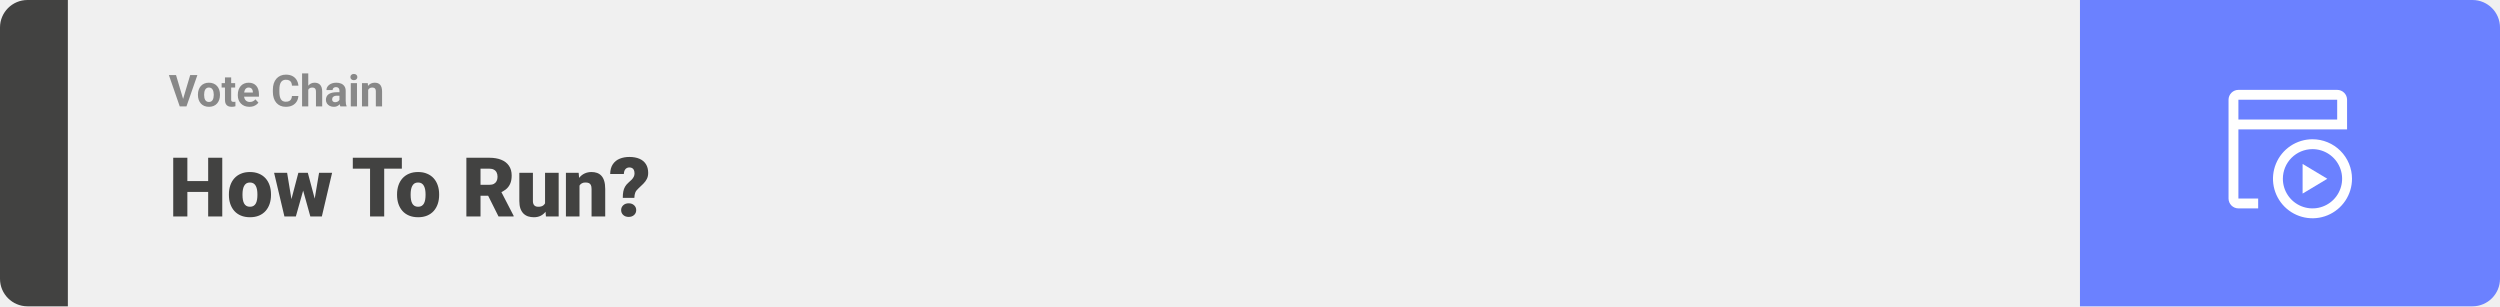
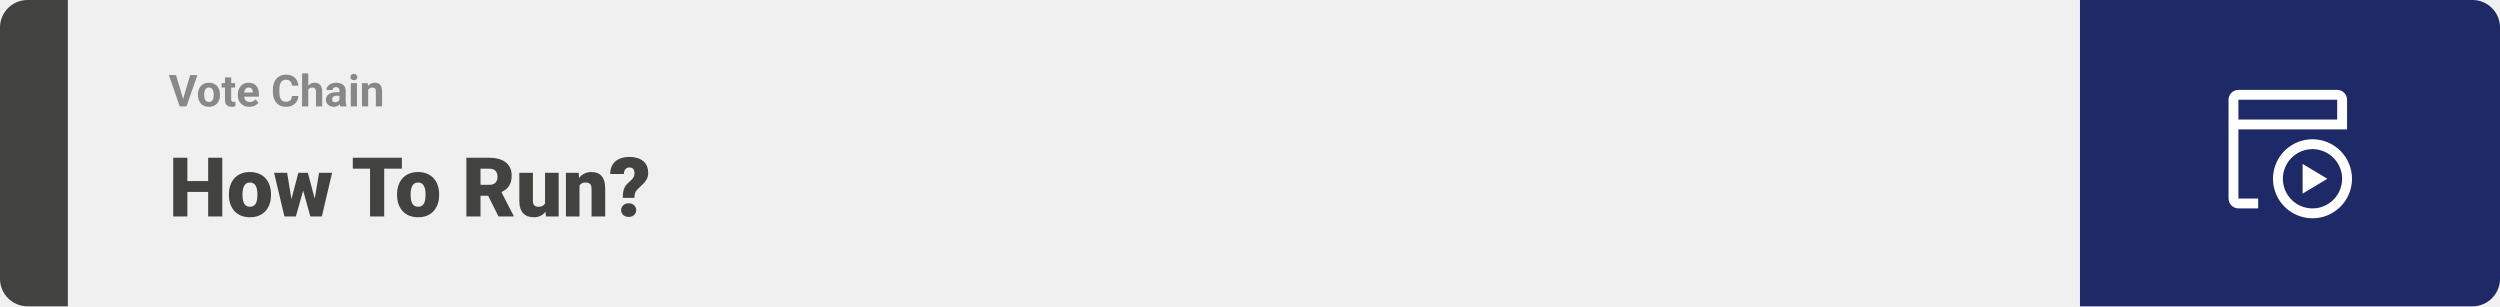
<svg xmlns="http://www.w3.org/2000/svg" width="1363" height="167" viewBox="0 0 1363 167" fill="none">
  <rect width="1363" height="167" rx="15" fill="#F0F0F0" />
  <path d="M0 15C0 6.716 6.716 0 15 0H37V167H15C6.716 167 0 160.284 0 152V15Z" fill="#424241" />
  <path d="M99.676 54.438L103.695 40.938H107.609L101.668 58H99.09L99.676 54.438ZM95.973 40.938L99.981 54.438L100.59 58H97.988L92.082 40.938H95.973ZM107.914 51.789V51.543C107.914 50.613 108.047 49.758 108.312 48.977C108.578 48.188 108.965 47.504 109.473 46.926C109.98 46.348 110.605 45.898 111.348 45.578C112.09 45.25 112.941 45.086 113.902 45.086C114.863 45.086 115.719 45.25 116.469 45.578C117.219 45.898 117.848 46.348 118.355 46.926C118.871 47.504 119.262 48.188 119.527 48.977C119.793 49.758 119.926 50.613 119.926 51.543V51.789C119.926 52.711 119.793 53.566 119.527 54.355C119.262 55.137 118.871 55.82 118.355 56.406C117.848 56.984 117.223 57.434 116.48 57.754C115.738 58.074 114.887 58.234 113.926 58.234C112.965 58.234 112.109 58.074 111.359 57.754C110.617 57.434 109.988 56.984 109.473 56.406C108.965 55.82 108.578 55.137 108.312 54.355C108.047 53.566 107.914 52.711 107.914 51.789ZM111.289 51.543V51.789C111.289 52.32 111.336 52.816 111.43 53.277C111.523 53.738 111.672 54.145 111.875 54.496C112.086 54.84 112.359 55.109 112.695 55.305C113.031 55.5 113.441 55.598 113.926 55.598C114.395 55.598 114.797 55.5 115.133 55.305C115.469 55.109 115.738 54.84 115.941 54.496C116.145 54.145 116.293 53.738 116.387 53.277C116.488 52.816 116.539 52.32 116.539 51.789V51.543C116.539 51.027 116.488 50.543 116.387 50.09C116.293 49.629 116.141 49.223 115.93 48.871C115.727 48.512 115.457 48.23 115.121 48.027C114.785 47.824 114.379 47.723 113.902 47.723C113.426 47.723 113.02 47.824 112.684 48.027C112.355 48.23 112.086 48.512 111.875 48.871C111.672 49.223 111.523 49.629 111.43 50.09C111.336 50.543 111.289 51.027 111.289 51.543ZM128.211 45.32V47.711H120.828V45.32H128.211ZM122.656 42.191H126.031V54.18C126.031 54.547 126.078 54.828 126.172 55.023C126.273 55.219 126.422 55.355 126.617 55.434C126.812 55.504 127.059 55.539 127.355 55.539C127.566 55.539 127.754 55.531 127.918 55.516C128.09 55.492 128.234 55.469 128.352 55.445L128.363 57.93C128.074 58.023 127.762 58.098 127.426 58.152C127.09 58.207 126.719 58.234 126.312 58.234C125.57 58.234 124.922 58.113 124.367 57.871C123.82 57.621 123.398 57.223 123.102 56.676C122.805 56.129 122.656 55.41 122.656 54.52V42.191ZM135.969 58.234C134.984 58.234 134.102 58.078 133.32 57.766C132.539 57.445 131.875 57.004 131.328 56.441C130.789 55.879 130.375 55.227 130.086 54.484C129.797 53.734 129.652 52.938 129.652 52.094V51.625C129.652 50.664 129.789 49.785 130.062 48.988C130.336 48.191 130.727 47.5 131.234 46.914C131.75 46.328 132.375 45.879 133.109 45.566C133.844 45.246 134.672 45.086 135.594 45.086C136.492 45.086 137.289 45.234 137.984 45.531C138.68 45.828 139.262 46.25 139.73 46.797C140.207 47.344 140.566 48 140.809 48.766C141.051 49.523 141.172 50.367 141.172 51.297V52.703H131.094V50.453H137.855V50.195C137.855 49.727 137.77 49.309 137.598 48.941C137.434 48.566 137.184 48.27 136.848 48.051C136.512 47.832 136.082 47.723 135.559 47.723C135.113 47.723 134.73 47.82 134.41 48.016C134.09 48.211 133.828 48.484 133.625 48.836C133.43 49.188 133.281 49.602 133.18 50.078C133.086 50.547 133.039 51.062 133.039 51.625V52.094C133.039 52.602 133.109 53.07 133.25 53.5C133.398 53.93 133.605 54.301 133.871 54.613C134.145 54.926 134.473 55.168 134.855 55.34C135.246 55.512 135.688 55.598 136.18 55.598C136.789 55.598 137.355 55.48 137.879 55.246C138.41 55.004 138.867 54.641 139.25 54.156L140.891 55.938C140.625 56.32 140.262 56.688 139.801 57.039C139.348 57.391 138.801 57.68 138.16 57.906C137.52 58.125 136.789 58.234 135.969 58.234ZM159.172 52.34H162.676C162.605 53.488 162.289 54.508 161.727 55.398C161.172 56.289 160.395 56.984 159.395 57.484C158.402 57.984 157.207 58.234 155.809 58.234C154.715 58.234 153.734 58.047 152.867 57.672C152 57.289 151.258 56.742 150.641 56.031C150.031 55.32 149.566 54.461 149.246 53.453C148.926 52.445 148.766 51.316 148.766 50.066V48.883C148.766 47.633 148.93 46.504 149.258 45.496C149.594 44.48 150.07 43.617 150.688 42.906C151.312 42.195 152.059 41.648 152.926 41.266C153.793 40.883 154.762 40.691 155.832 40.691C157.254 40.691 158.453 40.949 159.43 41.465C160.414 41.98 161.176 42.691 161.715 43.598C162.262 44.504 162.59 45.535 162.699 46.691H159.184C159.145 46.004 159.008 45.422 158.773 44.945C158.539 44.461 158.184 44.098 157.707 43.855C157.238 43.605 156.613 43.48 155.832 43.48C155.246 43.48 154.734 43.59 154.297 43.809C153.859 44.027 153.492 44.359 153.195 44.805C152.898 45.25 152.676 45.812 152.527 46.492C152.387 47.164 152.316 47.953 152.316 48.859V50.066C152.316 50.949 152.383 51.727 152.516 52.398C152.648 53.062 152.852 53.625 153.125 54.086C153.406 54.539 153.766 54.883 154.203 55.117C154.648 55.344 155.184 55.457 155.809 55.457C156.543 55.457 157.148 55.34 157.625 55.105C158.102 54.871 158.465 54.523 158.715 54.062C158.973 53.602 159.125 53.027 159.172 52.34ZM168.066 40V58H164.691V40H168.066ZM167.586 51.215H166.66C166.668 50.332 166.785 49.52 167.012 48.777C167.238 48.027 167.562 47.379 167.984 46.832C168.406 46.277 168.91 45.848 169.496 45.543C170.09 45.238 170.746 45.086 171.465 45.086C172.09 45.086 172.656 45.176 173.164 45.355C173.68 45.527 174.121 45.809 174.488 46.199C174.863 46.582 175.152 47.086 175.355 47.711C175.559 48.336 175.66 49.094 175.66 49.984V58H172.262V49.961C172.262 49.398 172.18 48.957 172.016 48.637C171.859 48.309 171.629 48.078 171.324 47.945C171.027 47.805 170.66 47.734 170.223 47.734C169.738 47.734 169.324 47.824 168.98 48.004C168.645 48.184 168.375 48.434 168.172 48.754C167.969 49.066 167.82 49.434 167.727 49.855C167.633 50.277 167.586 50.73 167.586 51.215ZM185.07 55.141V49.492C185.07 49.086 185.004 48.738 184.871 48.449C184.738 48.152 184.531 47.922 184.25 47.758C183.977 47.594 183.621 47.512 183.184 47.512C182.809 47.512 182.484 47.578 182.211 47.711C181.938 47.836 181.727 48.02 181.578 48.262C181.43 48.496 181.355 48.773 181.355 49.094H177.98C177.98 48.555 178.105 48.043 178.355 47.559C178.605 47.074 178.969 46.648 179.445 46.281C179.922 45.906 180.488 45.613 181.145 45.402C181.809 45.191 182.551 45.086 183.371 45.086C184.355 45.086 185.23 45.25 185.996 45.578C186.762 45.906 187.363 46.398 187.801 47.055C188.246 47.711 188.469 48.531 188.469 49.516V54.941C188.469 55.637 188.512 56.207 188.598 56.652C188.684 57.09 188.809 57.473 188.973 57.801V58H185.562C185.398 57.656 185.273 57.227 185.188 56.711C185.109 56.188 185.07 55.664 185.07 55.141ZM185.516 50.277L185.539 52.188H183.652C183.207 52.188 182.82 52.238 182.492 52.34C182.164 52.441 181.895 52.586 181.684 52.773C181.473 52.953 181.316 53.164 181.215 53.406C181.121 53.648 181.074 53.914 181.074 54.203C181.074 54.492 181.141 54.754 181.273 54.988C181.406 55.215 181.598 55.395 181.848 55.527C182.098 55.652 182.391 55.715 182.727 55.715C183.234 55.715 183.676 55.613 184.051 55.41C184.426 55.207 184.715 54.957 184.918 54.66C185.129 54.363 185.238 54.082 185.246 53.816L186.137 55.246C186.012 55.566 185.84 55.898 185.621 56.242C185.41 56.586 185.141 56.91 184.812 57.215C184.484 57.512 184.09 57.758 183.629 57.953C183.168 58.141 182.621 58.234 181.988 58.234C181.184 58.234 180.453 58.074 179.797 57.754C179.148 57.426 178.633 56.977 178.25 56.406C177.875 55.828 177.688 55.172 177.688 54.438C177.688 53.773 177.812 53.184 178.062 52.668C178.312 52.152 178.68 51.719 179.164 51.367C179.656 51.008 180.27 50.738 181.004 50.559C181.738 50.371 182.59 50.277 183.559 50.277H185.516ZM194.633 45.32V58H191.246V45.32H194.633ZM191.035 42.016C191.035 41.523 191.207 41.117 191.551 40.797C191.895 40.477 192.355 40.316 192.934 40.316C193.504 40.316 193.961 40.477 194.305 40.797C194.656 41.117 194.832 41.523 194.832 42.016C194.832 42.508 194.656 42.914 194.305 43.234C193.961 43.555 193.504 43.715 192.934 43.715C192.355 43.715 191.895 43.555 191.551 43.234C191.207 42.914 191.035 42.508 191.035 42.016ZM200.727 48.027V58H197.352V45.32H200.516L200.727 48.027ZM200.234 51.215H199.32C199.32 50.277 199.441 49.434 199.684 48.684C199.926 47.926 200.266 47.281 200.703 46.75C201.141 46.211 201.66 45.801 202.262 45.52C202.871 45.23 203.551 45.086 204.301 45.086C204.895 45.086 205.438 45.172 205.93 45.344C206.422 45.516 206.844 45.789 207.195 46.164C207.555 46.539 207.828 47.035 208.016 47.652C208.211 48.27 208.309 49.023 208.309 49.914V58H204.91V49.902C204.91 49.34 204.832 48.902 204.676 48.59C204.52 48.277 204.289 48.059 203.984 47.934C203.688 47.801 203.32 47.734 202.883 47.734C202.43 47.734 202.035 47.824 201.699 48.004C201.371 48.184 201.098 48.434 200.879 48.754C200.668 49.066 200.508 49.434 200.398 49.855C200.289 50.277 200.234 50.73 200.234 51.215Z" fill="#888888" />
  <path d="M115.994 98.708V104.641H99.581V98.708H115.994ZM102.151 86.008V118H94.439V86.008H102.151ZM121.18 86.008V118H113.489V86.008H121.18ZM124.805 106.354V105.893C124.805 104.15 125.054 102.546 125.552 101.081C126.05 99.602 126.783 98.32 127.75 97.236C128.716 96.152 129.91 95.31 131.331 94.709C132.752 94.094 134.393 93.786 136.253 93.786C138.128 93.786 139.776 94.094 141.197 94.709C142.632 95.31 143.833 96.152 144.8 97.236C145.767 98.32 146.5 99.602 146.998 101.081C147.496 102.546 147.745 104.15 147.745 105.893V106.354C147.745 108.083 147.496 109.687 146.998 111.167C146.5 112.631 145.767 113.913 144.8 115.012C143.833 116.096 142.64 116.938 141.219 117.539C139.798 118.139 138.157 118.439 136.297 118.439C134.437 118.439 132.789 118.139 131.353 117.539C129.917 116.938 128.716 116.096 127.75 115.012C126.783 113.913 126.05 112.631 125.552 111.167C125.054 109.687 124.805 108.083 124.805 106.354ZM132.21 105.893V106.354C132.21 107.248 132.276 108.083 132.408 108.859C132.54 109.636 132.759 110.317 133.067 110.903C133.375 111.474 133.792 111.921 134.319 112.243C134.847 112.565 135.506 112.727 136.297 112.727C137.073 112.727 137.718 112.565 138.23 112.243C138.758 111.921 139.175 111.474 139.483 110.903C139.791 110.317 140.01 109.636 140.142 108.859C140.274 108.083 140.34 107.248 140.34 106.354V105.893C140.34 105.029 140.274 104.216 140.142 103.454C140.01 102.678 139.791 101.997 139.483 101.411C139.175 100.81 138.758 100.341 138.23 100.004C137.703 99.668 137.044 99.499 136.253 99.499C135.477 99.499 134.825 99.668 134.297 100.004C133.785 100.341 133.375 100.81 133.067 101.411C132.759 101.997 132.54 102.678 132.408 103.454C132.276 104.216 132.21 105.029 132.21 105.893ZM158.27 110.925L162.664 94.226H167.3L165.652 102.597L161.302 118H157.588L158.27 110.925ZM156.534 94.226L159.258 110.793L159.566 118H155.062L149.437 94.226H156.534ZM171.211 110.441L173.958 94.226H181.055L175.474 118H170.97L171.211 110.441ZM167.828 94.226L172.266 110.881L172.947 118H169.19L164.927 102.641L163.345 94.226H167.828ZM209.466 86.008V118H201.753V86.008H209.466ZM219.09 86.008V91.962H192.349V86.008H219.09ZM216.475 106.354V105.893C216.475 104.15 216.724 102.546 217.222 101.081C217.72 99.602 218.453 98.32 219.419 97.236C220.386 96.152 221.58 95.31 223.001 94.709C224.422 94.094 226.062 93.786 227.923 93.786C229.798 93.786 231.446 94.094 232.867 94.709C234.302 95.31 235.503 96.152 236.47 97.236C237.437 98.32 238.169 99.602 238.667 101.081C239.166 102.546 239.415 104.15 239.415 105.893V106.354C239.415 108.083 239.166 109.687 238.667 111.167C238.169 112.631 237.437 113.913 236.47 115.012C235.503 116.096 234.31 116.938 232.889 117.539C231.468 118.139 229.827 118.439 227.967 118.439C226.106 118.439 224.458 118.139 223.023 117.539C221.587 116.938 220.386 116.096 219.419 115.012C218.453 113.913 217.72 112.631 217.222 111.167C216.724 109.687 216.475 108.083 216.475 106.354ZM223.88 105.893V106.354C223.88 107.248 223.946 108.083 224.078 108.859C224.209 109.636 224.429 110.317 224.737 110.903C225.044 111.474 225.462 111.921 225.989 112.243C226.517 112.565 227.176 112.727 227.967 112.727C228.743 112.727 229.388 112.565 229.9 112.243C230.428 111.921 230.845 111.474 231.153 110.903C231.46 110.317 231.68 109.636 231.812 108.859C231.944 108.083 232.01 107.248 232.01 106.354V105.893C232.01 105.029 231.944 104.216 231.812 103.454C231.68 102.678 231.46 101.997 231.153 101.411C230.845 100.81 230.428 100.341 229.9 100.004C229.373 99.668 228.714 99.499 227.923 99.499C227.146 99.499 226.495 99.668 225.967 100.004C225.455 100.341 225.044 100.81 224.737 101.411C224.429 101.997 224.209 102.678 224.078 103.454C223.946 104.216 223.88 105.029 223.88 105.893ZM254.268 86.008H266.858C269.319 86.008 271.458 86.374 273.274 87.106C275.091 87.839 276.49 88.923 277.471 90.358C278.467 91.794 278.965 93.566 278.965 95.676C278.965 97.507 278.68 99.038 278.108 100.268C277.537 101.499 276.739 102.517 275.713 103.322C274.703 104.113 273.523 104.765 272.176 105.278L269.649 106.706H259.08L259.036 100.751H266.858C267.84 100.751 268.653 100.576 269.297 100.224C269.942 99.873 270.425 99.374 270.748 98.73C271.084 98.071 271.253 97.287 271.253 96.379C271.253 95.456 271.084 94.665 270.748 94.006C270.411 93.347 269.913 92.841 269.253 92.49C268.609 92.138 267.811 91.962 266.858 91.962H261.98V118H254.268V86.008ZM271.78 118L264.705 103.85L272.879 103.806L280.042 117.67V118H271.78ZM297.159 112.221V94.226H304.585V118H297.642L297.159 112.221ZM297.862 107.387L299.795 107.343C299.795 108.94 299.605 110.419 299.224 111.782C298.843 113.129 298.279 114.301 297.532 115.297C296.8 116.293 295.892 117.07 294.808 117.626C293.738 118.168 292.5 118.439 291.094 118.439C289.922 118.439 288.846 118.278 287.864 117.956C286.897 117.619 286.062 117.099 285.359 116.396C284.656 115.678 284.107 114.763 283.711 113.649C283.331 112.521 283.14 111.174 283.14 109.606V94.226H290.545V109.65C290.545 110.178 290.611 110.632 290.743 111.013C290.875 111.394 291.065 111.716 291.314 111.979C291.563 112.229 291.871 112.419 292.237 112.551C292.618 112.668 293.05 112.727 293.533 112.727C294.646 112.727 295.518 112.492 296.148 112.023C296.778 111.555 297.217 110.917 297.466 110.112C297.73 109.306 297.862 108.398 297.862 107.387ZM315.945 99.301V118H308.541V94.226H315.484L315.945 99.301ZM315.066 105.3L313.331 105.344C313.331 103.527 313.55 101.909 313.99 100.488C314.429 99.052 315.052 97.836 315.857 96.84C316.663 95.844 317.623 95.09 318.736 94.577C319.864 94.05 321.116 93.786 322.493 93.786C323.592 93.786 324.595 93.947 325.503 94.269C326.426 94.592 327.217 95.112 327.876 95.83C328.55 96.547 329.063 97.499 329.415 98.686C329.781 99.858 329.964 101.308 329.964 103.037V118H322.515V103.015C322.515 102.062 322.383 101.337 322.12 100.839C321.856 100.327 321.475 99.975 320.977 99.785C320.479 99.594 319.871 99.499 319.153 99.499C318.392 99.499 317.747 99.645 317.22 99.939C316.692 100.231 316.268 100.642 315.945 101.169C315.638 101.682 315.411 102.29 315.264 102.993C315.132 103.696 315.066 104.465 315.066 105.3ZM345.85 107.871H339.544C339.544 106.582 339.632 105.446 339.808 104.465C339.998 103.469 340.32 102.575 340.774 101.784C341.229 100.993 341.844 100.261 342.62 99.587C343.309 99.016 343.902 98.466 344.4 97.939C344.898 97.412 345.279 96.877 345.542 96.335C345.806 95.793 345.938 95.214 345.938 94.599C345.938 93.837 345.828 93.215 345.608 92.731C345.403 92.248 345.088 91.889 344.664 91.655C344.253 91.406 343.733 91.281 343.104 91.281C342.591 91.281 342.107 91.406 341.653 91.655C341.214 91.904 340.855 92.292 340.577 92.819C340.298 93.332 340.145 94.013 340.115 94.863H332.667C332.71 92.68 333.194 90.908 334.117 89.545C335.054 88.168 336.299 87.165 337.852 86.535C339.419 85.891 341.17 85.568 343.104 85.568C345.242 85.568 347.081 85.898 348.619 86.557C350.157 87.216 351.336 88.198 352.156 89.501C352.977 90.79 353.387 92.38 353.387 94.269C353.387 95.529 353.145 96.628 352.662 97.565C352.193 98.488 351.556 99.353 350.75 100.158C349.959 100.949 349.073 101.799 348.091 102.707C347.242 103.454 346.663 104.216 346.355 104.992C346.048 105.754 345.879 106.713 345.85 107.871ZM338.643 114.55C338.643 113.496 339.024 112.617 339.786 111.914C340.547 111.196 341.536 110.837 342.752 110.837C343.968 110.837 344.957 111.196 345.718 111.914C346.48 112.617 346.861 113.496 346.861 114.55C346.861 115.605 346.48 116.491 345.718 117.209C344.957 117.912 343.968 118.264 342.752 118.264C341.536 118.264 340.547 117.912 339.786 117.209C339.024 116.491 338.643 115.605 338.643 114.55Z" fill="#424241" />
-   <path d="M1363 15C1363 6.716 1356.28 0 1348 0H1134V167H1348C1356.28 167 1363 160.284 1363 152V15Z" fill="#6B81FF" />
-   <path d="M1260.77 81.308C1263.96 81.308 1267.09 82.255 1269.74 84.03C1272.4 85.805 1274.47 88.328 1275.69 91.28C1276.92 94.232 1277.24 97.48 1276.61 100.613C1275.99 103.747 1274.45 106.625 1272.19 108.884C1269.93 111.143 1267.05 112.682 1263.92 113.305C1260.79 113.928 1257.54 113.608 1254.59 112.386C1251.64 111.163 1249.11 109.093 1247.34 106.436C1245.56 103.78 1244.62 100.657 1244.62 97.462C1244.62 93.177 1246.32 89.069 1249.35 86.039C1252.38 83.01 1256.48 81.308 1260.77 81.308ZM1260.77 75.923C1256.51 75.923 1252.35 77.186 1248.8 79.553C1245.26 81.92 1242.5 85.284 1240.87 89.219C1239.24 93.155 1238.81 97.486 1239.64 101.664C1240.48 105.842 1242.53 109.679 1245.54 112.692C1248.55 115.704 1252.39 117.755 1256.57 118.586C1260.75 119.417 1265.08 118.991 1269.01 117.361C1272.95 115.73 1276.31 112.97 1278.68 109.428C1281.04 105.886 1282.31 101.722 1282.31 97.462C1282.31 91.749 1280.04 86.271 1276 82.232C1271.96 78.192 1266.48 75.923 1260.77 75.923Z" fill="white" />
-   <path d="M1274.23 49H1220.38C1218.96 49 1217.59 49.567 1216.58 50.577C1215.57 51.587 1215 52.956 1215 54.385V108.231C1215 109.659 1215.57 111.028 1216.58 112.038C1217.59 113.048 1218.96 113.615 1220.38 113.615H1231.15V108.231H1220.38V70.538H1279.62V54.385C1279.62 52.956 1279.05 51.587 1278.04 50.577C1277.03 49.567 1275.66 49 1274.23 49ZM1220.38 65.154V54.385H1274.23V65.154H1220.38Z" fill="white" />
+   <path d="M1363 15C1363 6.716 1356.28 0 1348 0H1134V167H1348C1356.28 167 1363 160.284 1363 152V15Z" fill="#1E2968" />
+   <path d="M1260.77 81.308C1263.96 81.308 1267.09 82.255 1269.74 84.03C1272.4 85.805 1274.47 88.328 1275.69 91.28C1276.92 94.232 1277.24 97.48 1276.61 100.613C1275.99 103.747 1274.45 106.625 1272.19 108.884C1269.93 111.143 1267.05 112.682 1263.92 113.305C1260.79 113.928 1257.54 113.608 1254.59 112.386C1251.64 111.163 1249.11 109.093 1247.34 106.436C1245.56 103.78 1244.62 100.657 1244.62 97.462C1244.62 93.177 1246.32 89.069 1249.35 86.039C1252.38 83.01 1256.48 81.308 1260.77 81.308V81.308ZM1260.77 75.923C1256.51 75.923 1252.35 77.186 1248.8 79.553C1245.26 81.92 1242.5 85.284 1240.87 89.219C1239.24 93.155 1238.81 97.486 1239.64 101.664C1240.48 105.842 1242.53 109.679 1245.54 112.692C1248.55 115.704 1252.39 117.755 1256.57 118.586C1260.75 119.417 1265.08 118.991 1269.01 117.361C1272.95 115.73 1276.31 112.97 1278.68 109.428C1281.04 105.886 1282.31 101.722 1282.31 97.462C1282.31 91.749 1280.04 86.271 1276 82.232C1271.96 78.192 1266.48 75.923 1260.77 75.923Z" fill="white" />
+   <path d="M1274.23 49H1220.38C1218.96 49 1217.59 49.567 1216.58 50.577C1215.57 51.587 1215 52.956 1215 54.385V108.231C1215 109.659 1215.57 111.028 1216.58 112.038C1217.59 113.048 1218.96 113.615 1220.38 113.615H1231.15V108.231H1220.38V70.538H1279.62V54.385C1279.62 52.956 1279.05 51.587 1278.04 50.577C1277.03 49.567 1275.66 49 1274.23 49V49ZM1220.38 65.154V54.385H1274.23V65.154H1220.38Z" fill="white" />
  <path d="M1255.38 89.385V105.539L1268.85 97.462L1255.38 89.385Z" fill="white" />
</svg>
